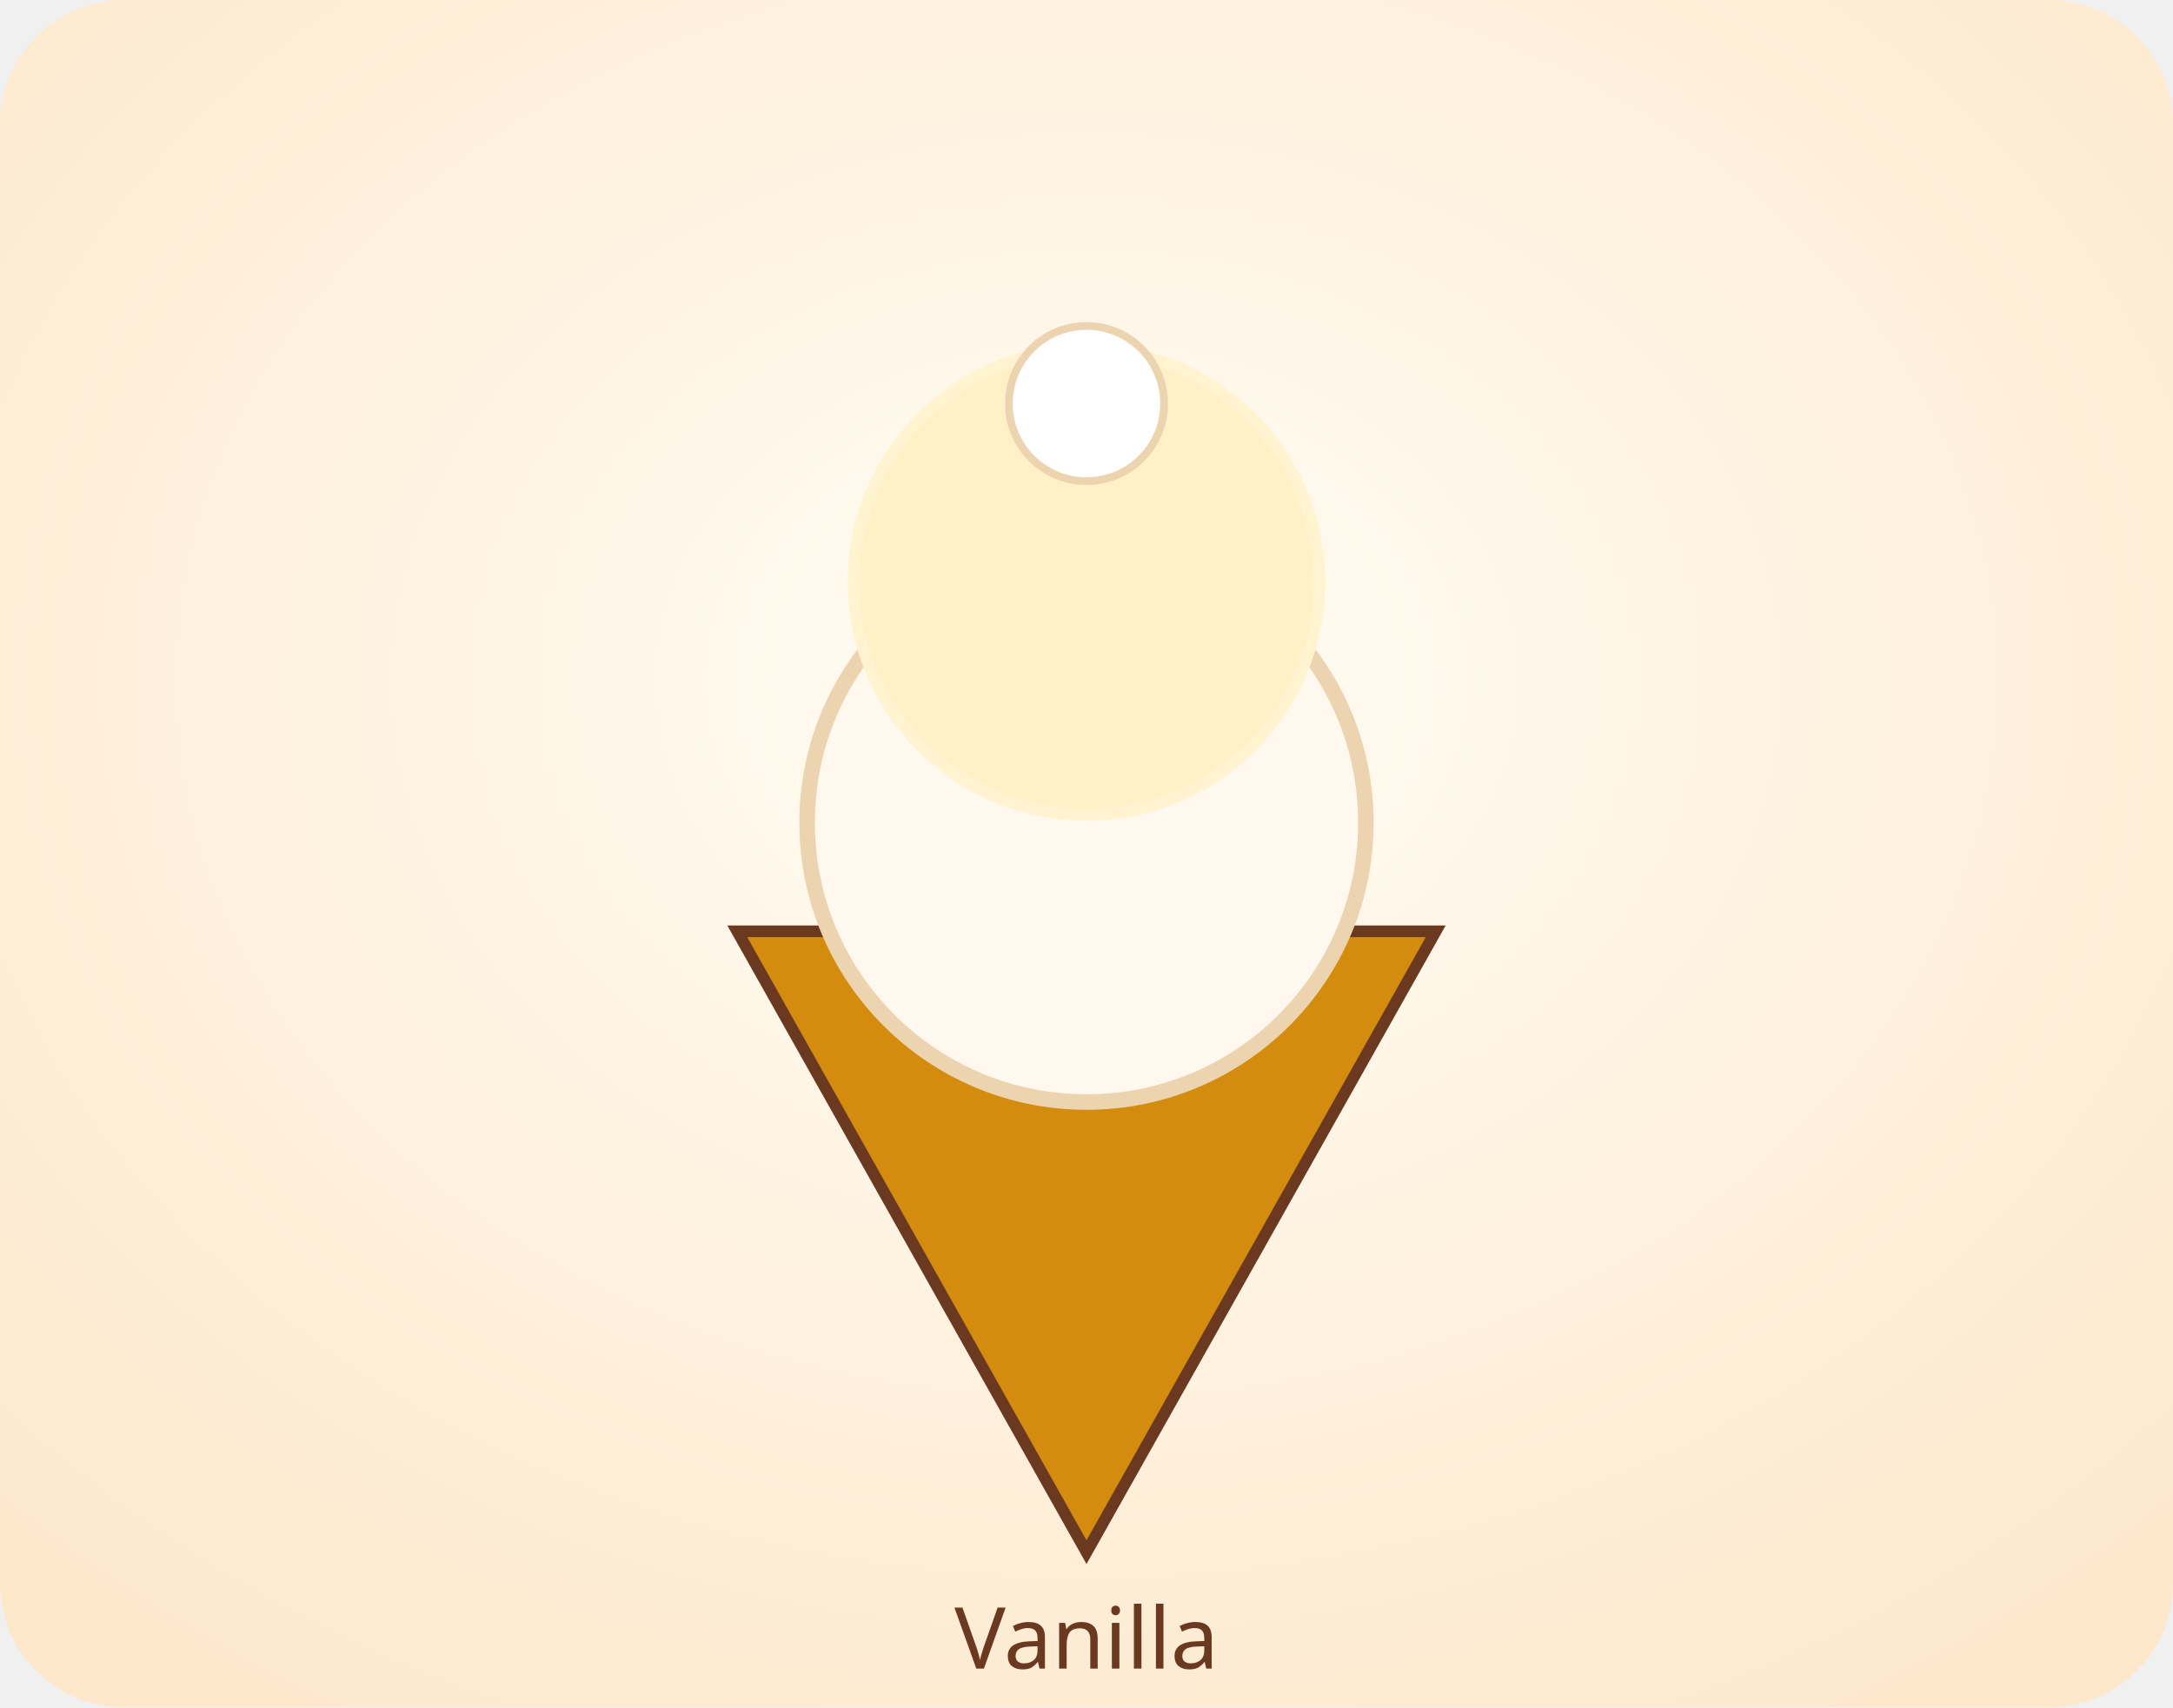
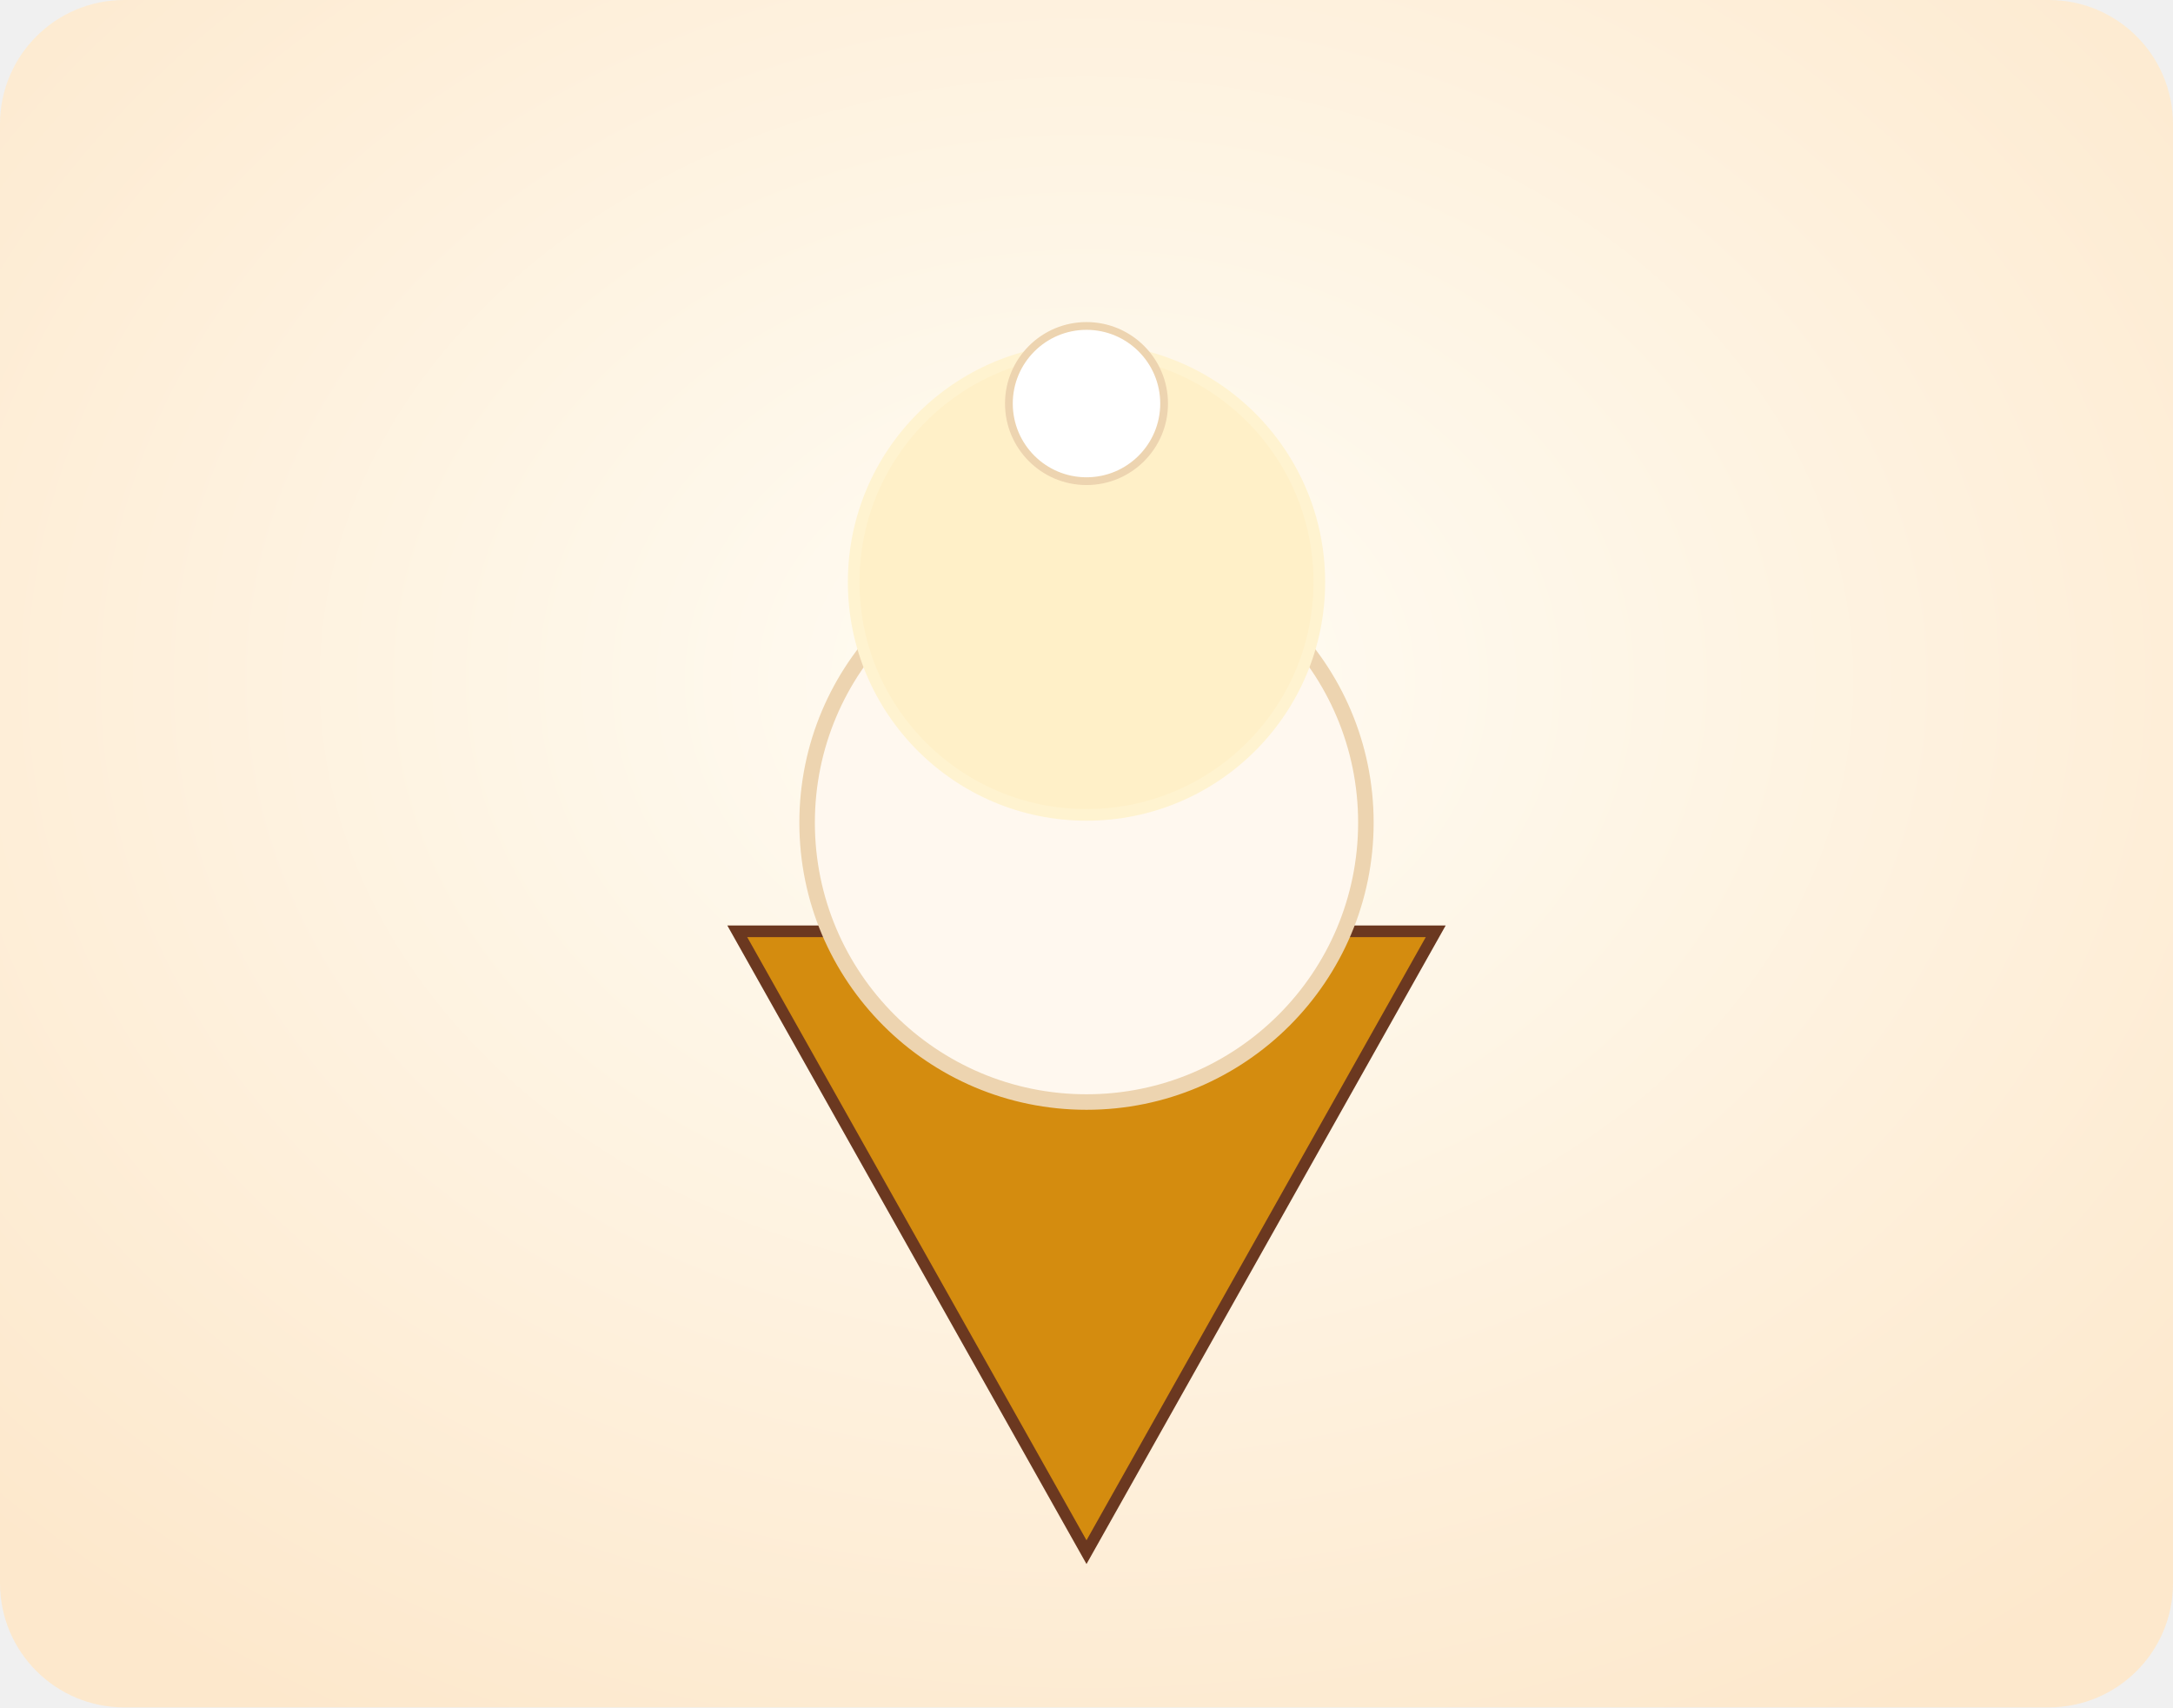
<svg xmlns="http://www.w3.org/2000/svg" viewBox="0 0 280 220">
  <defs>
    <radialGradient id="pbg" cx="50%" cy="40%" r="70%">
      <stop offset="0%" stop-color="#FFFDF5" />
      <stop offset="100%" stop-color="#FDE8CC" />
    </radialGradient>
  </defs>
  <rect width="280" height="220" rx="16" fill="url(#pbg)" />
  <polygon points="140,200 95,120 185,120" fill="#D48C0F" stroke="#6B3820" stroke-width="1.5" />
  <circle cx="140" cy="106" r="36" fill="#FFF8EF" stroke="#EDD4B0" stroke-width="2" />
  <circle cx="140" cy="75" r="30" fill="#FFF0C8" stroke="#FFF3D0" stroke-width="1.5" />
  <circle cx="140" cy="52" r="10" fill="#fff" stroke="#EDD4B0" stroke-width="1" />
-   <text x="140" y="215" text-anchor="middle" font-size="11" fill="#6B3820" font-family="sans-serif">Vanilla</text>
</svg>
